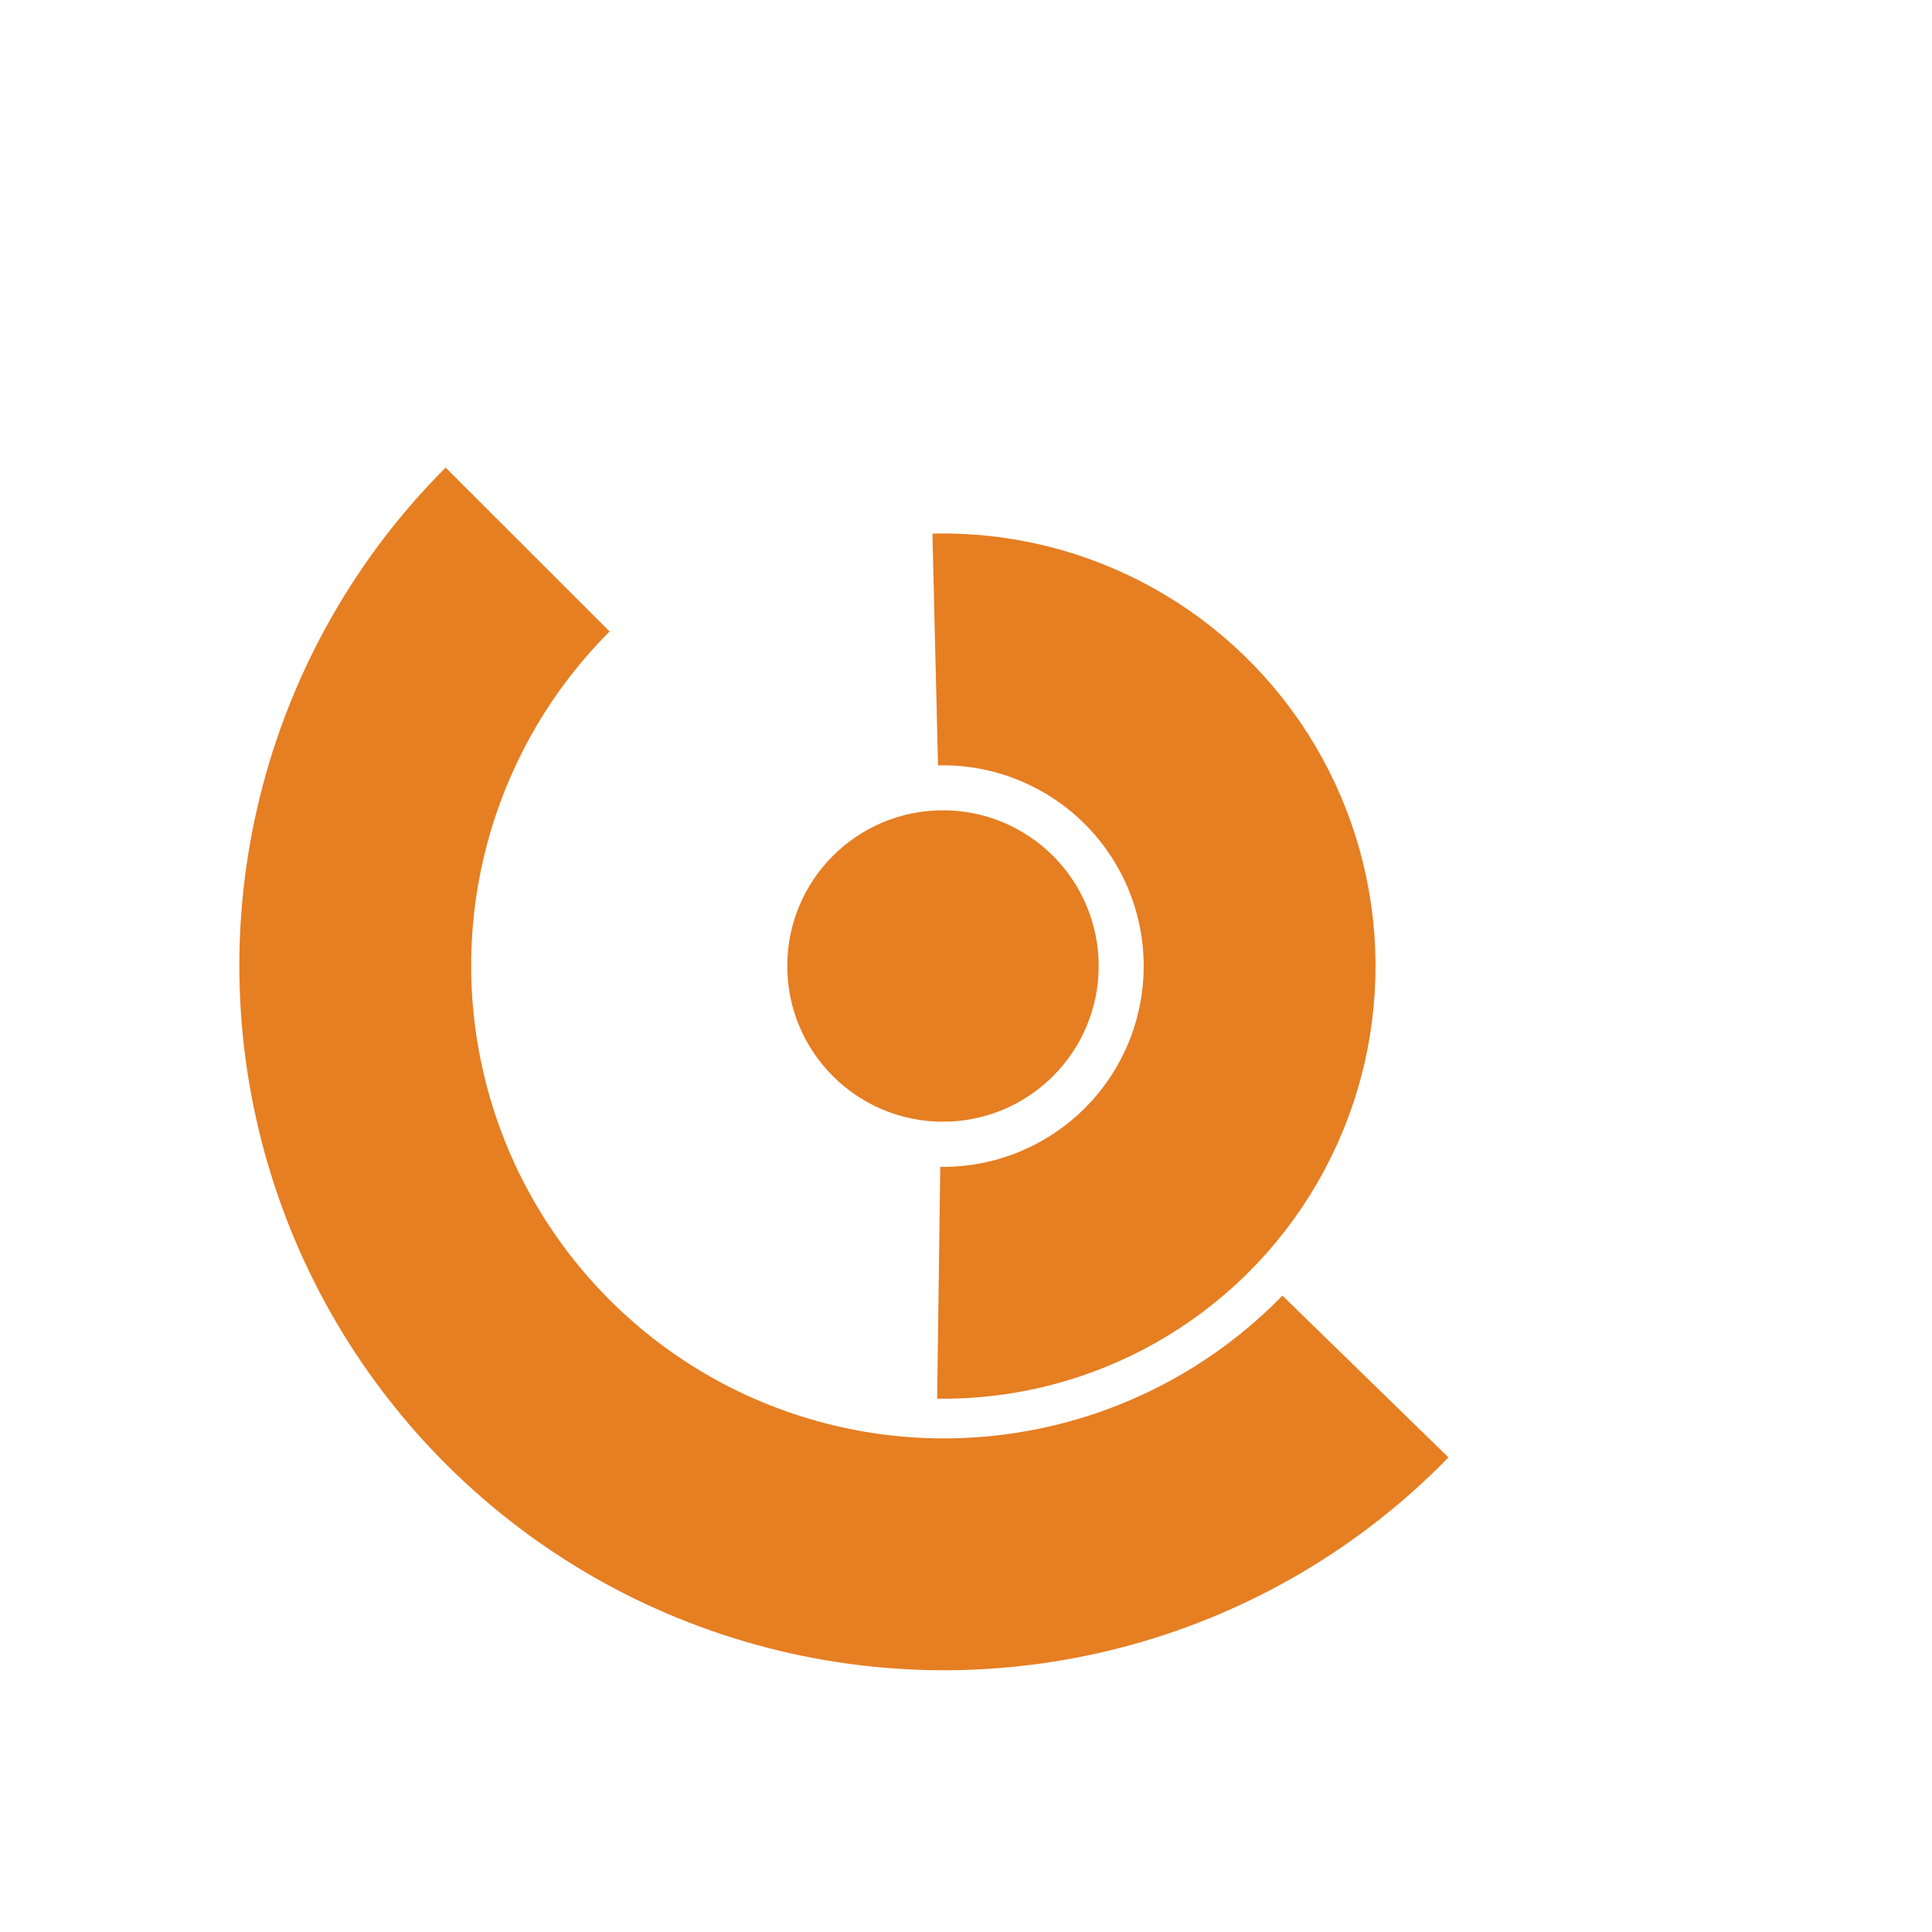
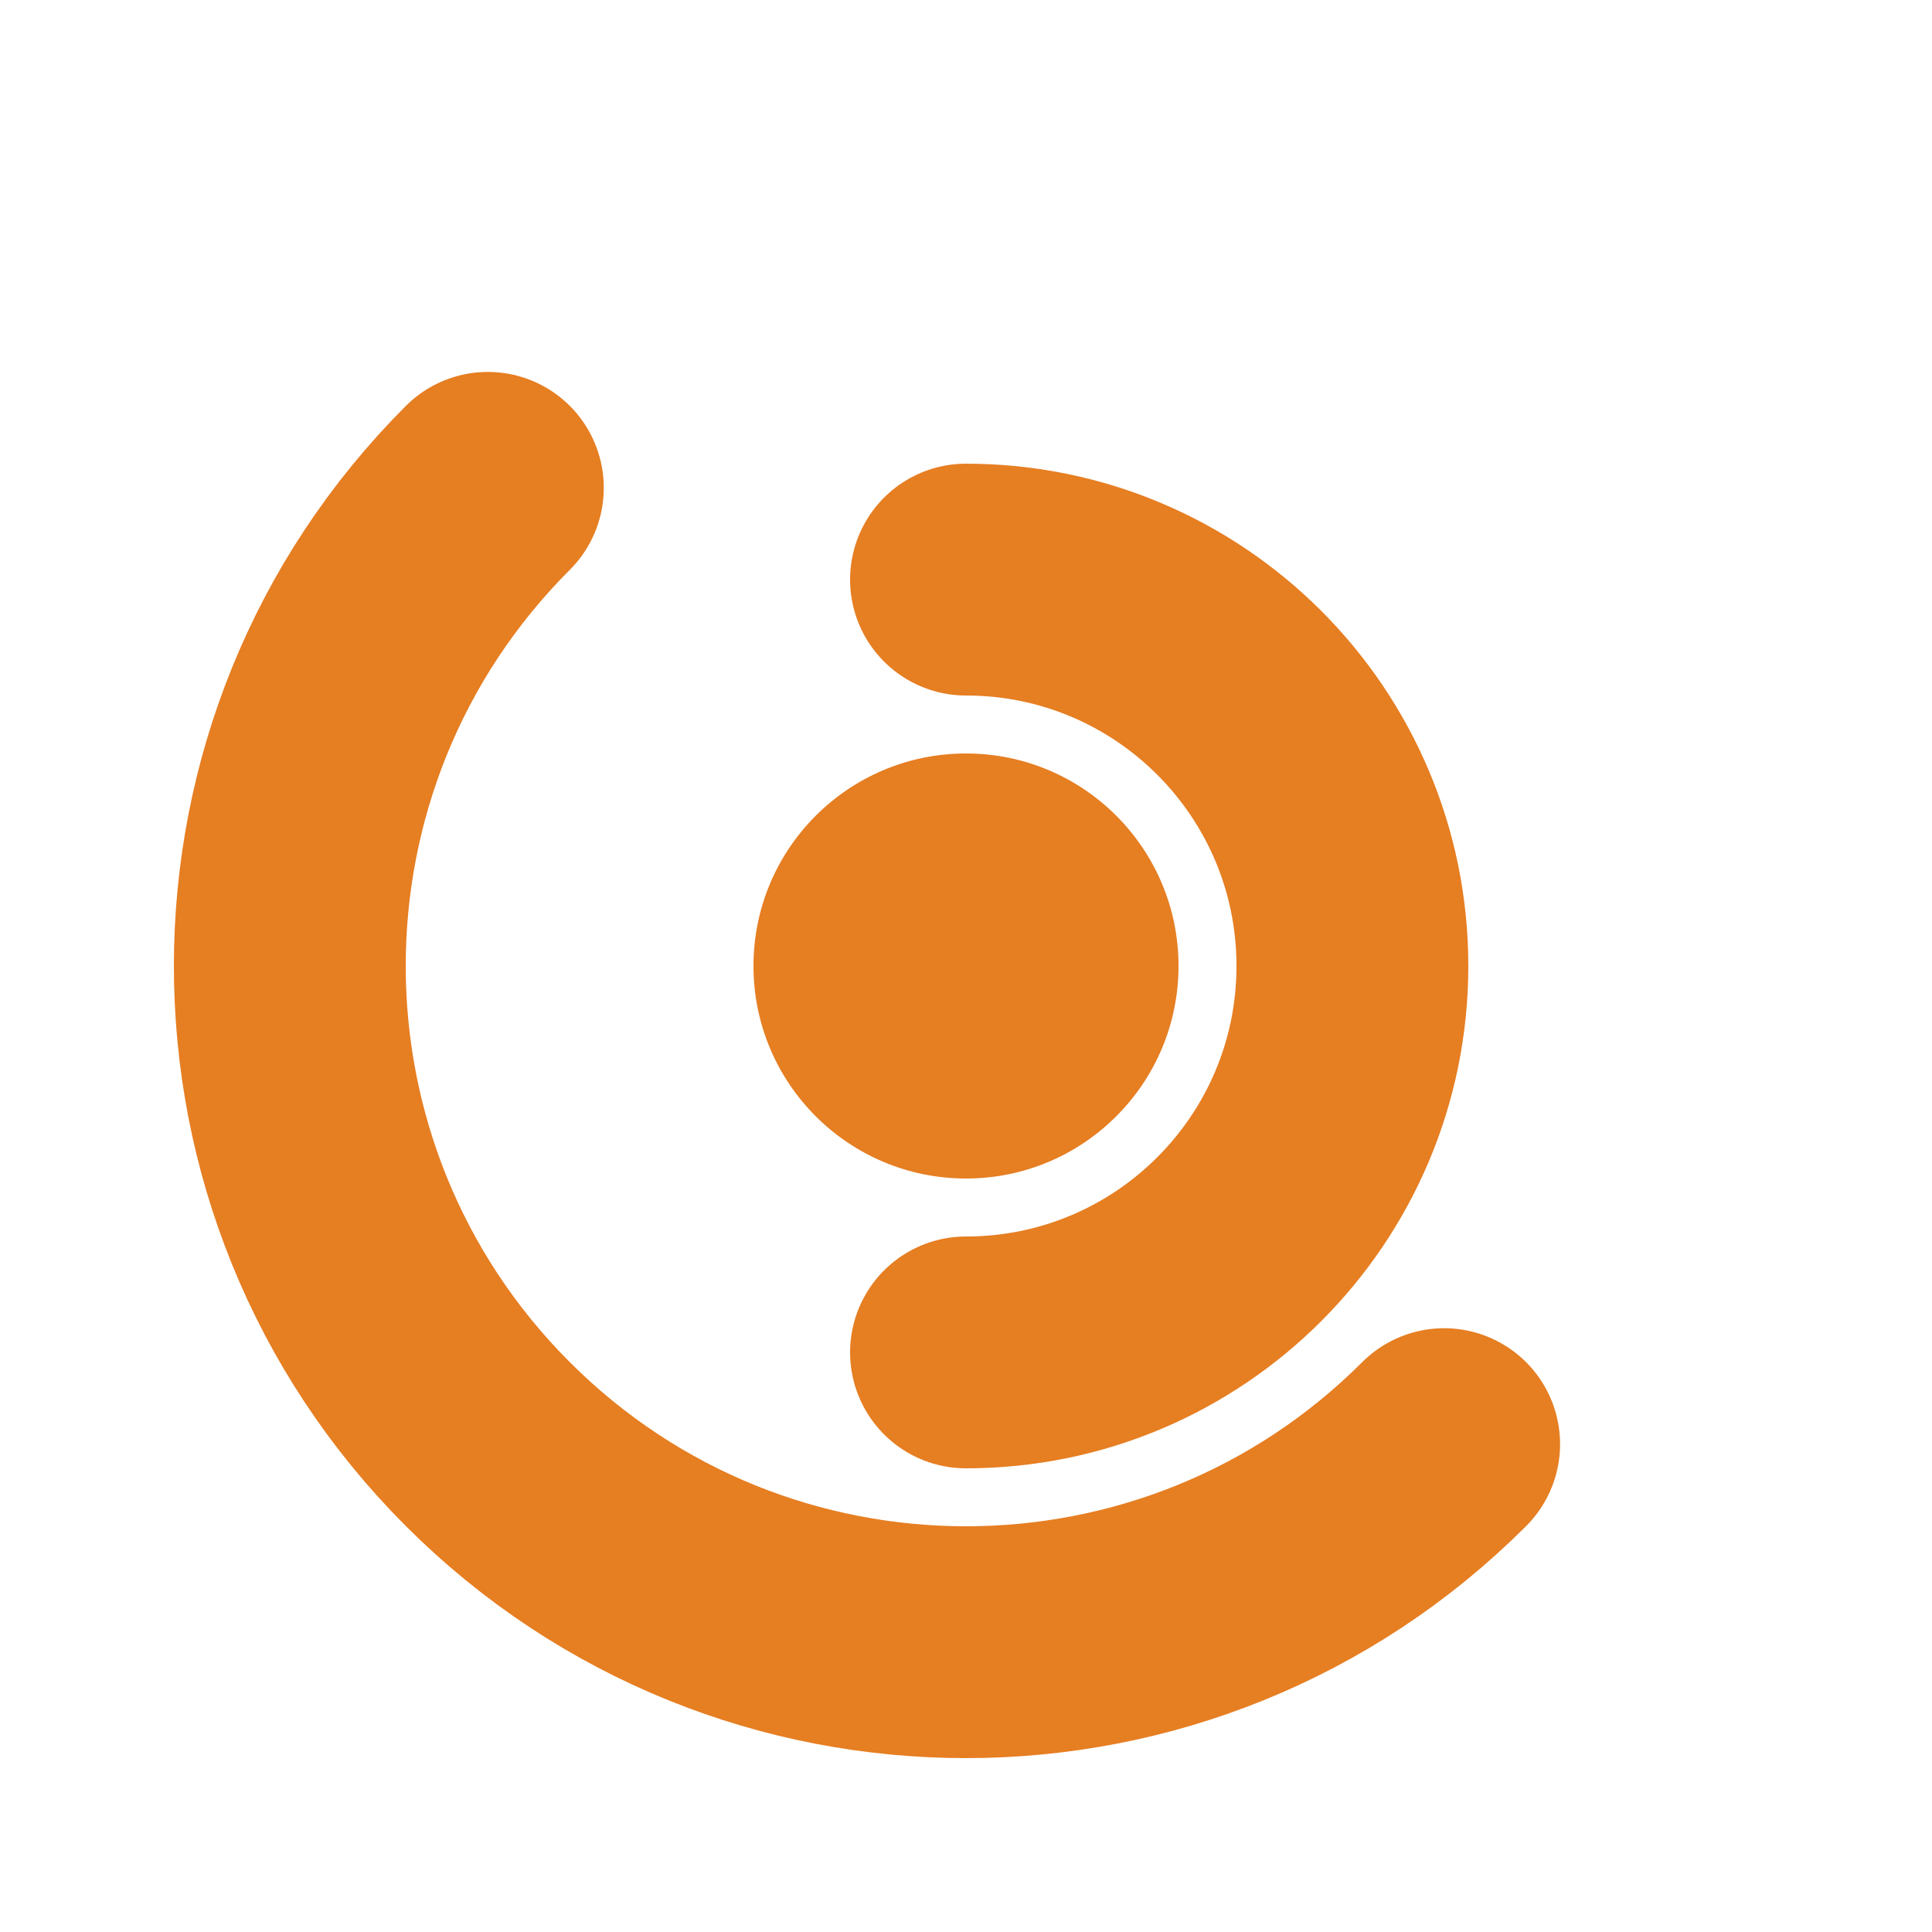
- <svg xmlns="http://www.w3.org/2000/svg" version="1.1" viewBox="0.0 0.0 100.0 100.0" fill="none" stroke="none" stroke-linecap="square" stroke-miterlimit="10">
-   <clipPath id="p.0">
-     <path d="m0 0l100.0 0l0 100.0l-100.0 0l0 -100.0z" clip-rule="nonzero" />
-   </clipPath>
-   <g clip-path="url(#p.0)">
-     <path fill="#000000" fill-opacity="0.0" d="m0 0l100.0 0l0 100.0l-100.0 0z" fill-rule="evenodd" />
-     <path fill="#000000" fill-opacity="0.0" d="m70.675 71.248l0 0c-7.629 7.829 -18.867 10.97 -29.45 8.232c-10.583 -2.738 -18.888 -10.935 -21.763 -21.481c-2.876 -10.546 0.119 -21.824 7.847 -29.555l21.547 21.54z" fill-rule="evenodd" />
-     <path fill="#000000" fill-opacity="0.0" d="m70.675 71.248l0 0c-7.629 7.829 -18.867 10.97 -29.45 8.232c-10.583 -2.738 -18.888 -10.935 -21.763 -21.481c-2.876 -10.546 0.119 -21.824 7.847 -29.555" fill-rule="evenodd" />
-     <path stroke="#e67e22" stroke-width="12.0" stroke-linejoin="round" stroke-linecap="butt" d="m70.675 71.248l0 0c-7.629 7.829 -18.867 10.97 -29.45 8.232c-10.583 -2.738 -18.888 -10.935 -21.763 -21.481c-2.876 -10.546 0.119 -21.824 7.847 -29.555" fill-rule="evenodd" />
-     <path fill="#e67e22" d="m41.249 50.0l0 0c0 -4.175 3.384 -7.559 7.559 -7.559l0 0c2.005 0 3.927 0.796 5.345 2.214c1.418 1.418 2.214 3.34 2.214 5.345l0 0c0 4.175 -3.384 7.559 -7.559 7.559l0 0c-4.175 0 -7.559 -3.384 -7.559 -7.559z" fill-rule="evenodd" />
-     <path stroke="#e67e22" stroke-width="1.0" stroke-linejoin="round" stroke-linecap="butt" d="m41.249 50.0l0 0c0 -4.175 3.384 -7.559 7.559 -7.559l0 0c2.005 0 3.927 0.796 5.345 2.214c1.418 1.418 2.214 3.34 2.214 5.345l0 0c0 4.175 -3.384 7.559 -7.559 7.559l0 0c-4.175 0 -7.559 -3.384 -7.559 -7.559z" fill-rule="evenodd" />
-     <path fill="#000000" fill-opacity="0.0" d="m48.407 33.617l0 0c5.928 -0.143 11.472 2.926 14.497 8.026c3.025 5.101 3.06 11.437 0.091 16.57c-2.969 5.133 -8.479 8.263 -14.408 8.184l0.217 -16.392z" fill-rule="evenodd" />
-     <path fill="#000000" fill-opacity="0.0" d="m48.407 33.617l0 0c5.928 -0.143 11.472 2.926 14.497 8.026c3.025 5.101 3.06 11.437 0.091 16.57c-2.969 5.133 -8.479 8.263 -14.408 8.184" fill-rule="evenodd" />
-     <path stroke="#e67e22" stroke-width="12.0" stroke-linejoin="round" stroke-linecap="butt" d="m48.407 33.617l0 0c5.928 -0.143 11.472 2.926 14.497 8.026c3.025 5.101 3.06 11.437 0.091 16.57c-2.969 5.133 -8.479 8.263 -14.408 8.184" fill-rule="evenodd" />
-   </g>
+ <svg xmlns="http://www.w3.org/2000/svg" version="1.1" viewBox="0.0 0.0 100.0 100.0" fill="none" stroke="none" stroke-linecap="round" stroke-miterlimit="10">
+   <circle r="11" cx="50" cy="50" fill="#e67e22" />
+   <path class="shuffle-inner" transform="rotate(-270, 50, 50)" d="M 30 50            A 20 20 0 0 1 70 50" stroke="#e67e22" stroke-width="12" />
+   <path class="shuffle-outer" transform="rotate(-135, 50, 50)" d="M 15 50            A 25 25 0 0 1 85 50" stroke="#e67e22" stroke-width="12" />
</svg>
